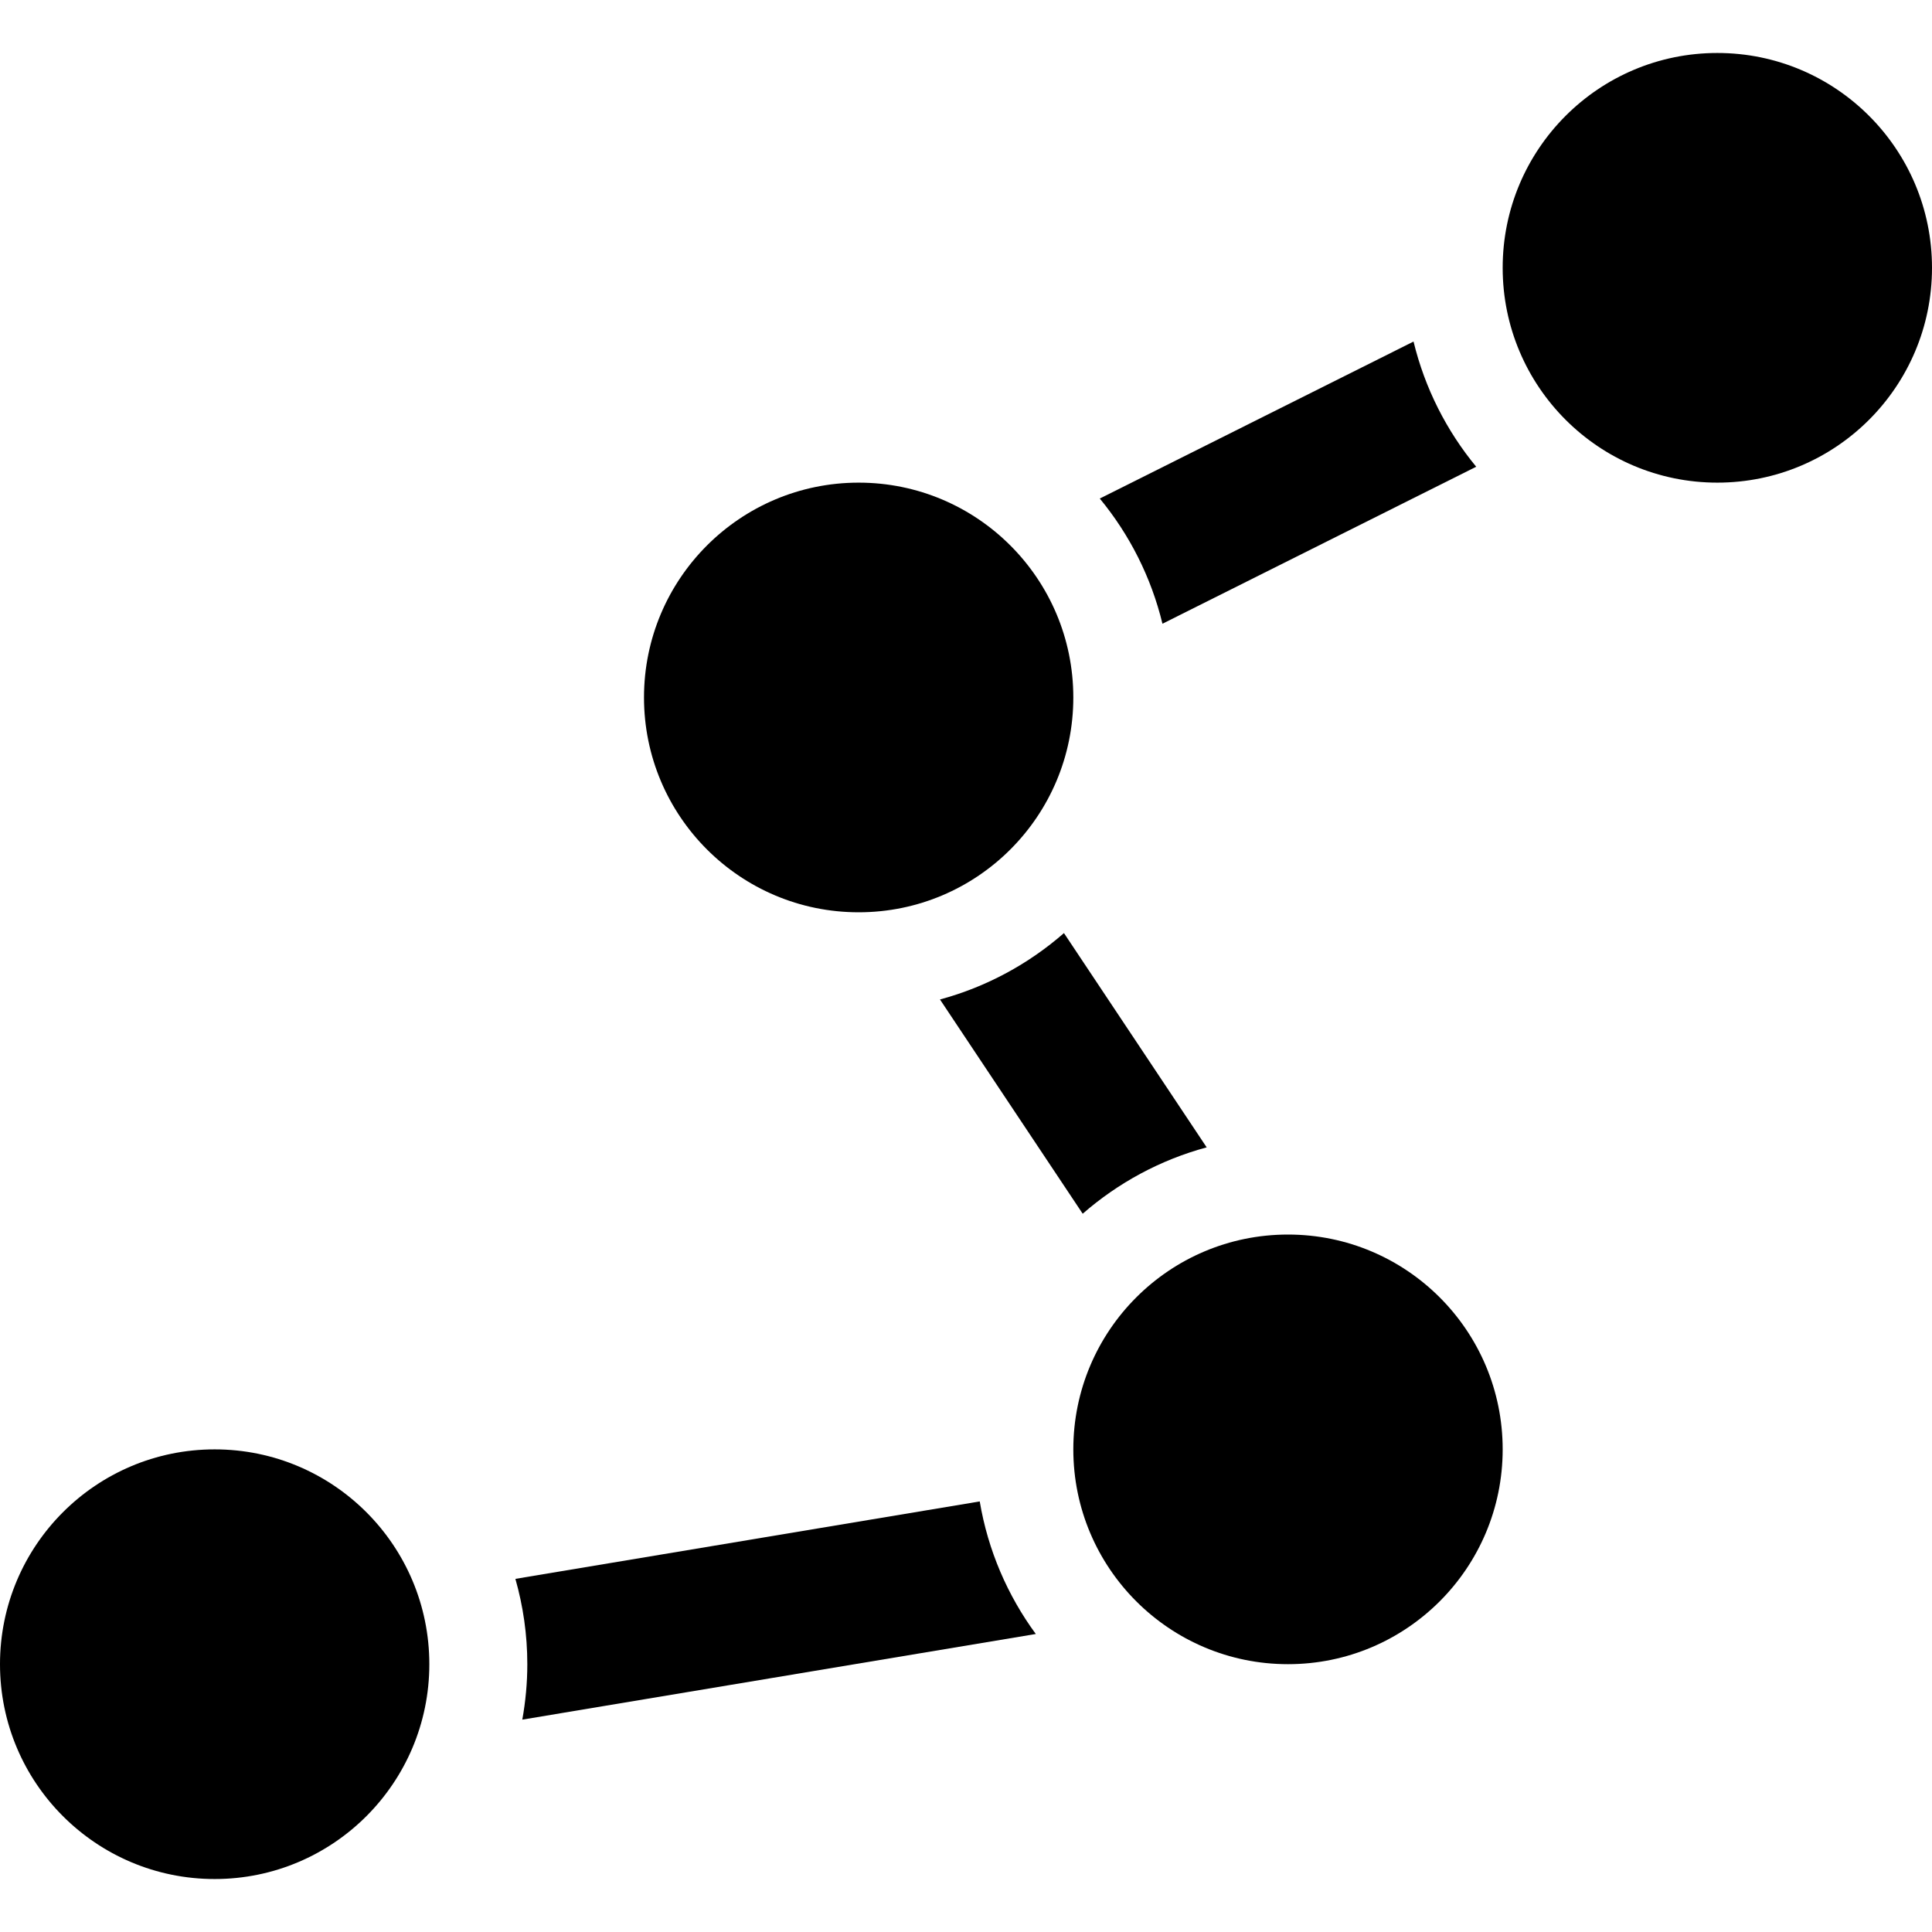
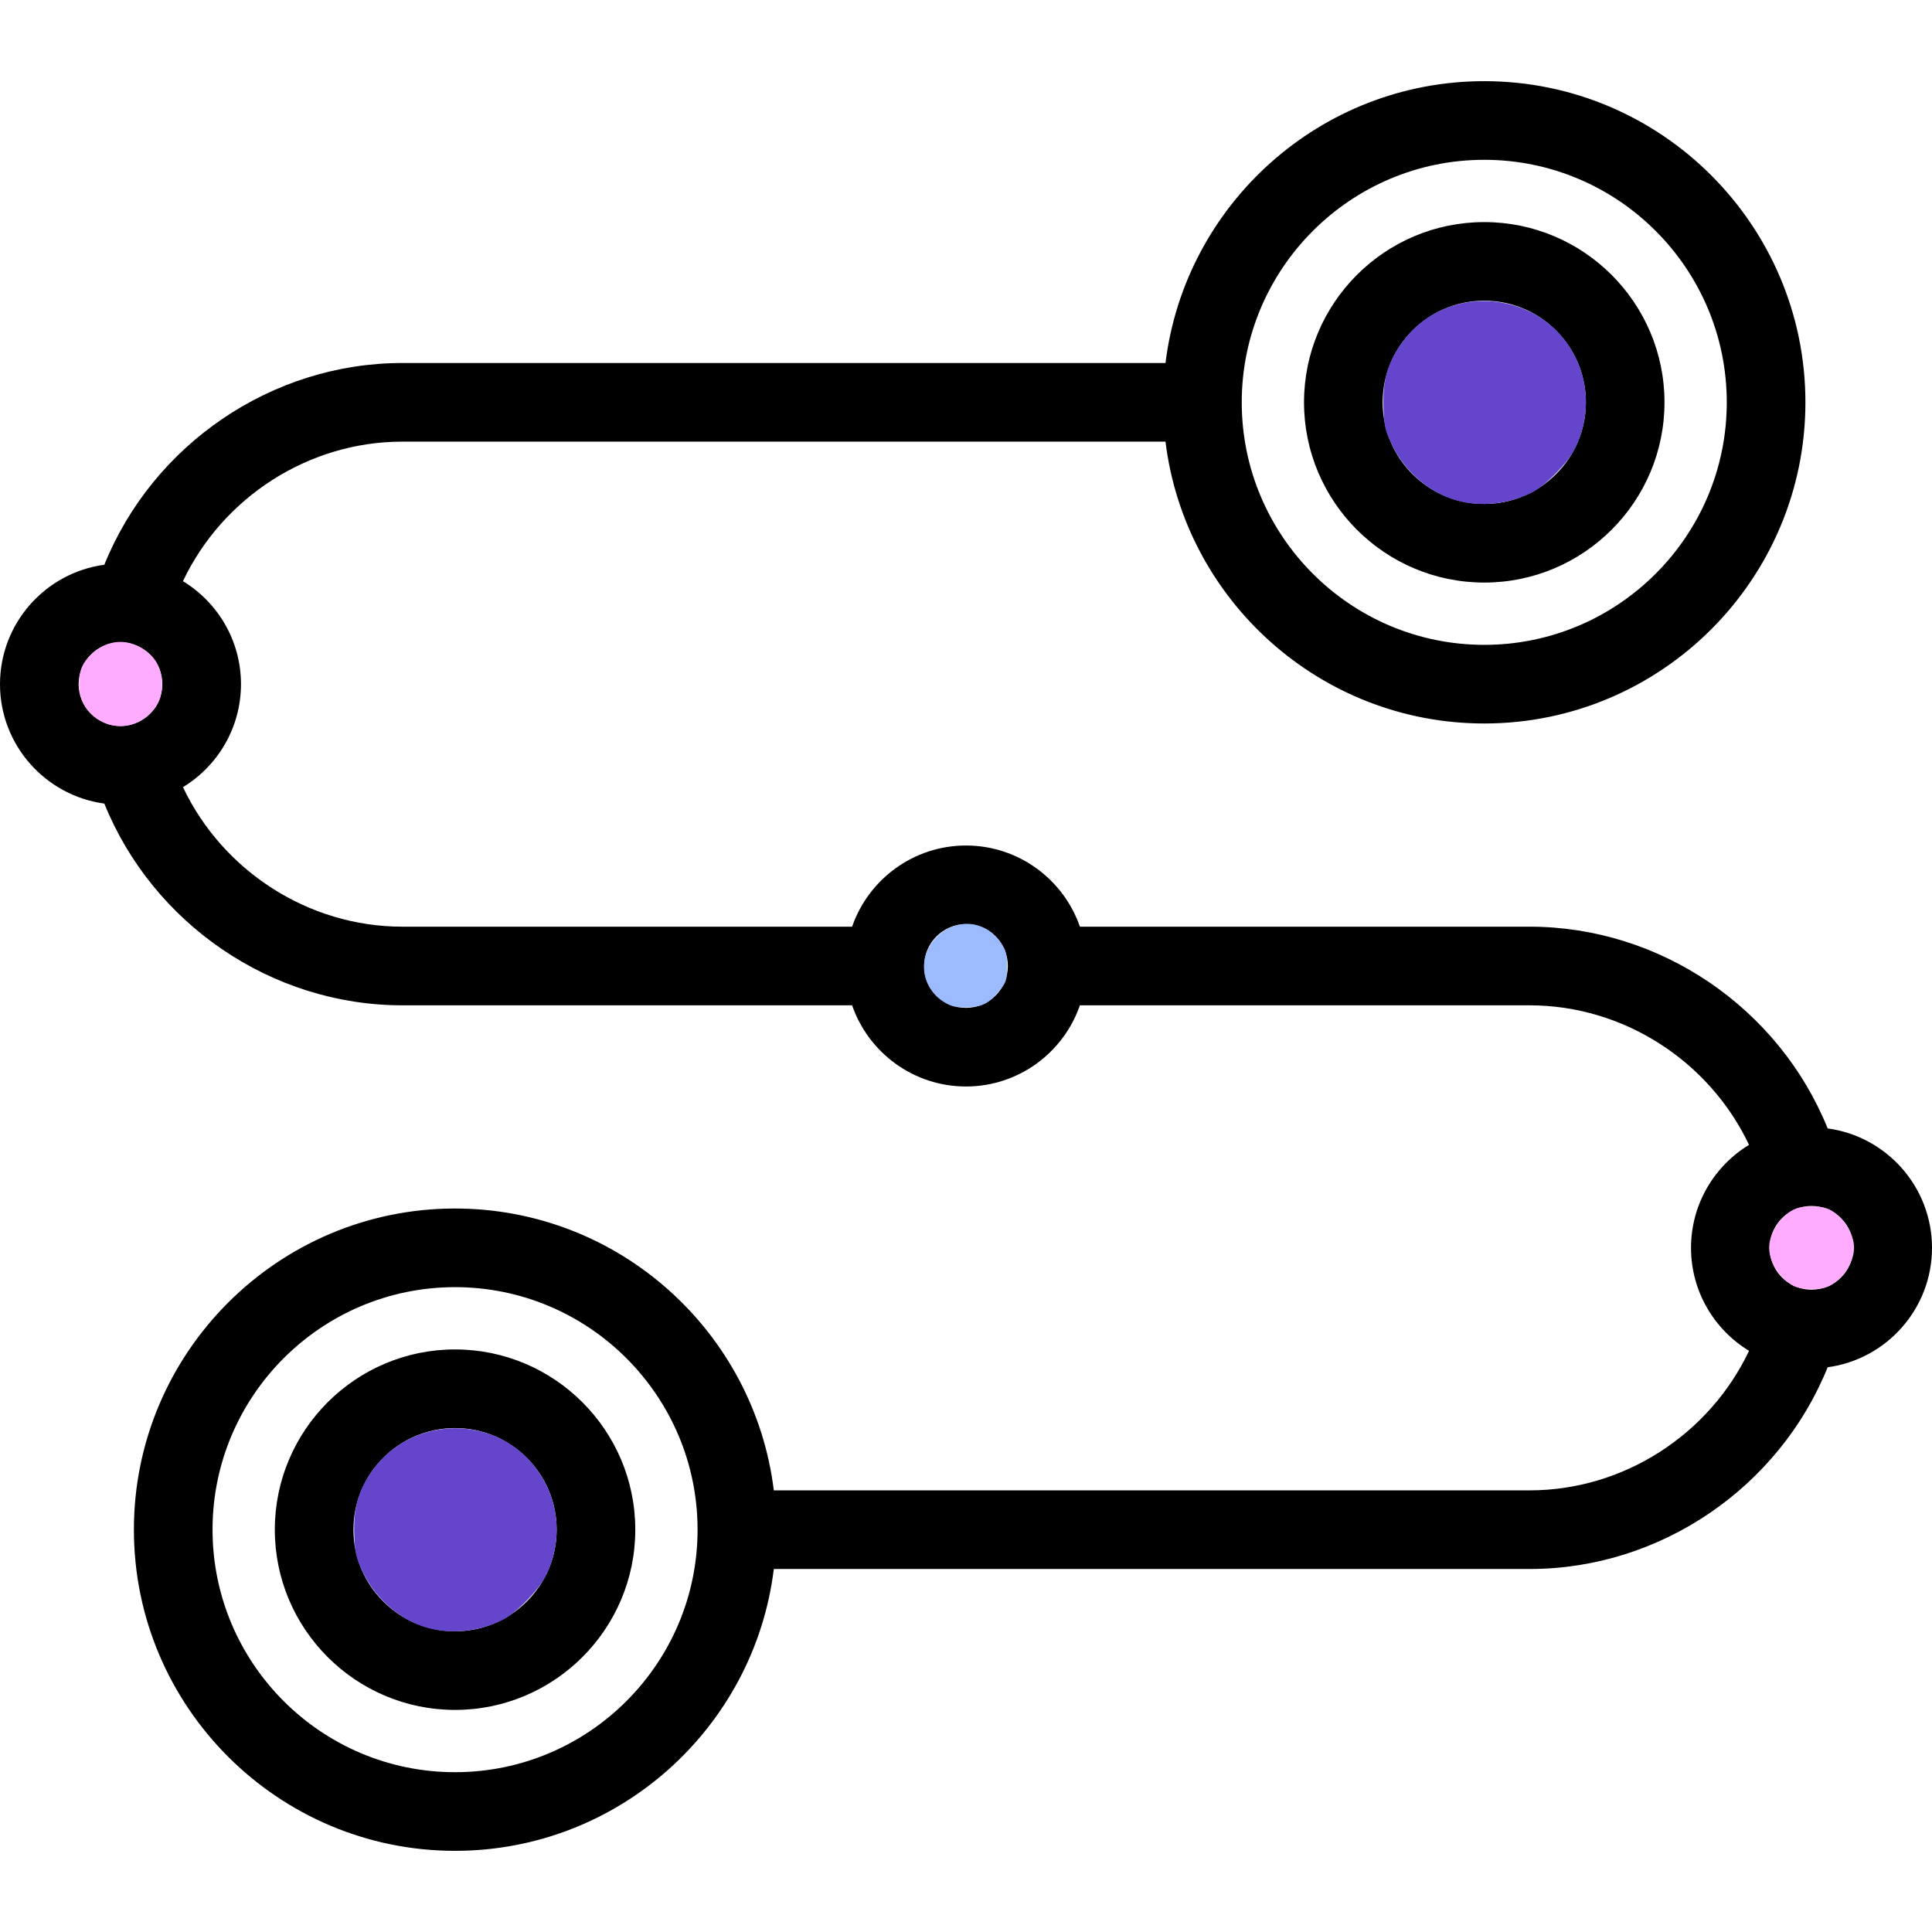
- <svg xmlns="http://www.w3.org/2000/svg" version="1.1" id="Capa_1" x="0px" y="0px" viewBox="0 0 297 297" style="enable-background:new 0 0 297 297;" xml:space="preserve">
-   <g>
-     <path d="M263.999,8.144c-18.223,0-32.998,14.786-32.998,33.024c0,18.242,14.775,33.026,32.998,33.026   C282.225,74.194,297,59.41,297,41.168C297,22.93,282.225,8.144,263.999,8.144z" />
-     <ellipse cx="33" cy="255.832" rx="33" ry="33.025" />
-     <path d="M178.701,95.883l48.232-24.133c-4.556-5.519-7.896-12.072-9.635-19.244l-48.232,24.133   C173.622,82.157,176.962,88.71,178.701,95.883z" />
-     <path d="M159.23,251.188c-4.338-5.914-7.353-12.852-8.618-20.379l-71.381,11.905c1.184,4.173,1.832,8.569,1.832,13.116   c0,2.91-0.274,5.755-0.771,8.523L159.23,251.188z" />
-     <path d="M185.499,176.379l-21.94-32.938c-5.424,4.737-11.912,8.278-19.059,10.205l21.94,32.936   C171.863,181.847,178.352,178.307,185.499,176.379z" />
-     <path d="M197.998,189.783c-18.225,0-33,14.782-33,33.023c0,18.236,14.775,33.023,33,33.023c18.226,0,33.003-14.787,33.003-33.023   C231.001,204.565,216.224,189.783,197.998,189.783z" />
-     <ellipse cx="131.999" cy="107.219" rx="32.999" ry="33.024" />
-   </g>
-   <g>
+ <svg xmlns="http://www.w3.org/2000/svg" version="1.1" id="Capa_1" x="0px" y="0px" viewBox="0 0 442.219 442.219" style="enable-background:new 0 0 442.219 442.219;" xml:space="preserve">
+   <defs id="defs925" />
+   <path id="XMLID_32_" d="M339.734,133.344c22.749,0,41.255-18.507,41.255-41.255s-18.507-41.255-41.255-41.255  c-22.748,0-41.254,18.507-41.254,41.255S316.987,133.344,339.734,133.344z M339.734,68.834c12.823,0,23.255,10.432,23.255,23.255  s-10.432,23.255-23.255,23.255c-12.822,0-23.254-10.432-23.254-23.255S326.912,68.834,339.734,68.834z M104.157,308.875  c-22.748,0-41.254,18.507-41.254,41.255s18.507,41.255,41.254,41.255c22.749,0,41.255-18.507,41.255-41.255  S126.905,308.875,104.157,308.875z M104.157,373.385c-12.822,0-23.254-10.432-23.254-23.255s10.432-23.255,23.254-23.255  c12.823,0,23.255,10.432,23.255,23.255S116.98,373.385,104.157,373.385z M418.337,258.288  c-11.108-27.495-38.254-46.179-68.207-46.179H247.18c-3.739-10.801-14.014-18.578-26.07-18.578s-22.331,7.777-26.07,18.578H92.089  c-21.525,0-41.133-12.788-50.211-31.936c7.956-4.844,13.279-13.599,13.279-23.574s-5.323-18.731-13.279-23.575  c9.078-19.147,28.687-31.936,50.211-31.936h174.684c4.45,36.306,35.474,64.511,72.961,64.511c40.534,0,73.51-32.977,73.51-73.511  c0-40.533-32.977-73.51-73.51-73.51c-37.488,0-68.511,28.205-72.961,64.51H92.089c-29.952,0-57.099,18.684-68.208,46.179  C10.417,131.08,0,142.646,0,156.6s10.417,25.519,23.881,27.331c11.108,27.495,38.255,46.179,68.208,46.179H195.04  c3.739,10.801,14.014,18.578,26.07,18.578s22.331-7.777,26.07-18.578h102.95c21.525,0,41.133,12.788,50.21,31.936  c-7.956,4.844-13.279,13.599-13.279,23.574s5.323,18.731,13.279,23.575c-9.077,19.147-28.686,31.936-50.21,31.936H177.12  c-4.451-36.306-35.475-64.511-72.963-64.511c-40.533,0-73.509,32.977-73.509,73.511c0,40.533,32.976,73.51,73.509,73.51  c37.489,0,68.513-28.205,72.963-64.51h173.01c29.953,0,57.099-18.684,68.207-46.179c13.465-1.813,23.882-13.379,23.882-27.332  S431.802,260.101,418.337,258.288z M339.734,36.579c30.608,0,55.51,24.901,55.51,55.51s-24.902,55.511-55.51,55.511  c-30.608,0-55.509-24.902-55.509-55.511S309.126,36.579,339.734,36.579z M29.085,166.06c-0.074,0.01-0.147,0.021-0.222,0.032  c-0.42,0.057-0.849,0.086-1.285,0.086c-5.282,0-9.579-4.297-9.579-9.578c0-5.282,4.297-9.579,9.579-9.579  c0.434,0,0.861,0.029,1.28,0.085c0.077,0.013,0.153,0.023,0.23,0.034c4.566,0.727,8.067,4.692,8.067,9.46  C37.156,161.368,33.653,165.335,29.085,166.06z M221.11,230.688c-5.281,0-9.578-4.297-9.578-9.578s4.296-9.578,9.578-9.578  s9.578,4.297,9.578,9.578S226.391,230.688,221.11,230.688z M104.157,405.64c-30.608,0-55.509-24.901-55.509-55.51  s24.901-55.511,55.509-55.511c30.609,0,55.511,24.902,55.511,55.511S134.766,405.64,104.157,405.64z M414.639,295.198  c-0.433,0-0.86-0.029-1.278-0.085c-0.078-0.013-0.156-0.024-0.234-0.034c-4.565-0.728-8.065-4.693-8.065-9.46  c0-4.769,3.502-8.734,8.07-9.46c0.075-0.01,0.149-0.021,0.224-0.032c0.42-0.057,0.849-0.086,1.284-0.086  c5.282,0,9.58,4.297,9.58,9.578C424.219,290.901,419.921,295.198,414.639,295.198z" style="fill:#000000;fill-opacity:1" />
+   <g id="g892">
</g>
-   <g>
+   <g id="g894">
</g>
-   <g>
+   <g id="g896">
</g>
-   <g>
+   <g id="g898">
</g>
-   <g>
+   <g id="g900">
</g>
-   <g>
+   <g id="g902">
</g>
-   <g>
+   <g id="g904">
</g>
-   <g>
+   <g id="g906">
</g>
-   <g>
+   <g id="g908">
</g>
-   <g>
+   <g id="g910">
</g>
-   <g>
+   <g id="g912">
</g>
-   <g>
+   <g id="g914">
</g>
-   <g>
+   <g id="g916">
</g>
-   <g>
+   <g id="g918">
</g>
-   <g>
+   <g id="g920">
</g>
+   <path style="fill:#9cbbff;fill-opacity:1;stroke:none;stroke-width:0.499;stroke-miterlimit:4;stroke-dasharray:none;paint-order:stroke fill markers" d="m 216.634,229.684 c -5.835,-3.166 -6.89,-10.567 -2.178,-15.278 4.424,-4.424 11.237,-3.768 14.664,1.412 1.157,1.748 1.373,2.605 1.373,5.434 0,3.003 -0.162,3.559 -1.526,5.245 -2.54,3.139 -3.889,3.884 -7.338,4.054 -2.401,0.119 -3.545,-0.08 -4.995,-0.867 z" id="path4644" />
+   <path style="fill:#ffabff;fill-opacity:1;stroke:none;stroke-width:0.499;stroke-miterlimit:4;stroke-dasharray:none;paint-order:stroke fill markers" d="m 24.107,165.511 c -3.924,-1.7 -5.989,-4.781 -5.989,-8.937 0,-3.104 0.713,-4.83 2.825,-6.836 3.005,-2.854 6.88,-3.581 10.401,-1.95 3.776,1.748 5.74,4.754 5.74,8.787 0,2.743 -0.693,4.596 -2.403,6.427 -2.804,3.002 -7.09,4.02 -10.575,2.51 z" id="path4646" />
+   <path style="fill:#ffabff;fill-opacity:1;stroke:none;stroke-width:0.499;stroke-miterlimit:4;stroke-dasharray:none;paint-order:stroke fill markers" d="m 410.176,294.145 c -3.145,-1.953 -5.251,-5.44 -5.23,-8.658 0.023,-3.388 2.981,-7.652 6.136,-8.844 1.803,-0.681 5.369,-0.681 7.172,0 3.206,1.211 6.125,5.477 6.125,8.952 0,3.475 -2.918,7.741 -6.125,8.952 -2.257,0.853 -6.388,0.647 -8.078,-0.403 z" id="path4648" />
+   <path style="fill:#6545cc;fill-opacity:1;stroke:none;stroke-width:0.499;stroke-miterlimit:4;stroke-dasharray:none;paint-order:stroke fill markers" d="m 98.018,372.648 c -6.246,-1.679 -11.896,-6.488 -14.904,-12.684 -1.629,-3.355 -1.838,-4.249 -2.021,-8.622 -0.244,-5.854 0.869,-10 3.849,-14.337 9.271,-13.491 29.439,-13.434 38.482,0.108 4.684,7.014 5.289,15.553 1.649,23.295 -1.621,3.448 -6.965,8.915 -10.255,10.49 -5.327,2.552 -11.448,3.189 -16.801,1.75 z" id="path4650" />
+   <path style="fill:#6545cc;fill-opacity:1;stroke:none;stroke-width:0.499;stroke-miterlimit:4;stroke-dasharray:none;paint-order:stroke fill markers" d="m 333.602,114.604 c -6.23,-1.675 -11.841,-6.419 -14.891,-12.59 -1.669,-3.378 -1.86,-4.185 -2.039,-8.66 -0.238,-5.916 0.869,-10.049 3.854,-14.393 10.987,-15.988 35.752,-12.201 41.48,6.342 1.718,5.561 1.245,11.545 -1.348,17.061 -1.621,3.448 -6.965,8.915 -10.255,10.49 -5.327,2.552 -11.448,3.189 -16.801,1.75 z" id="path4652" />
</svg>
